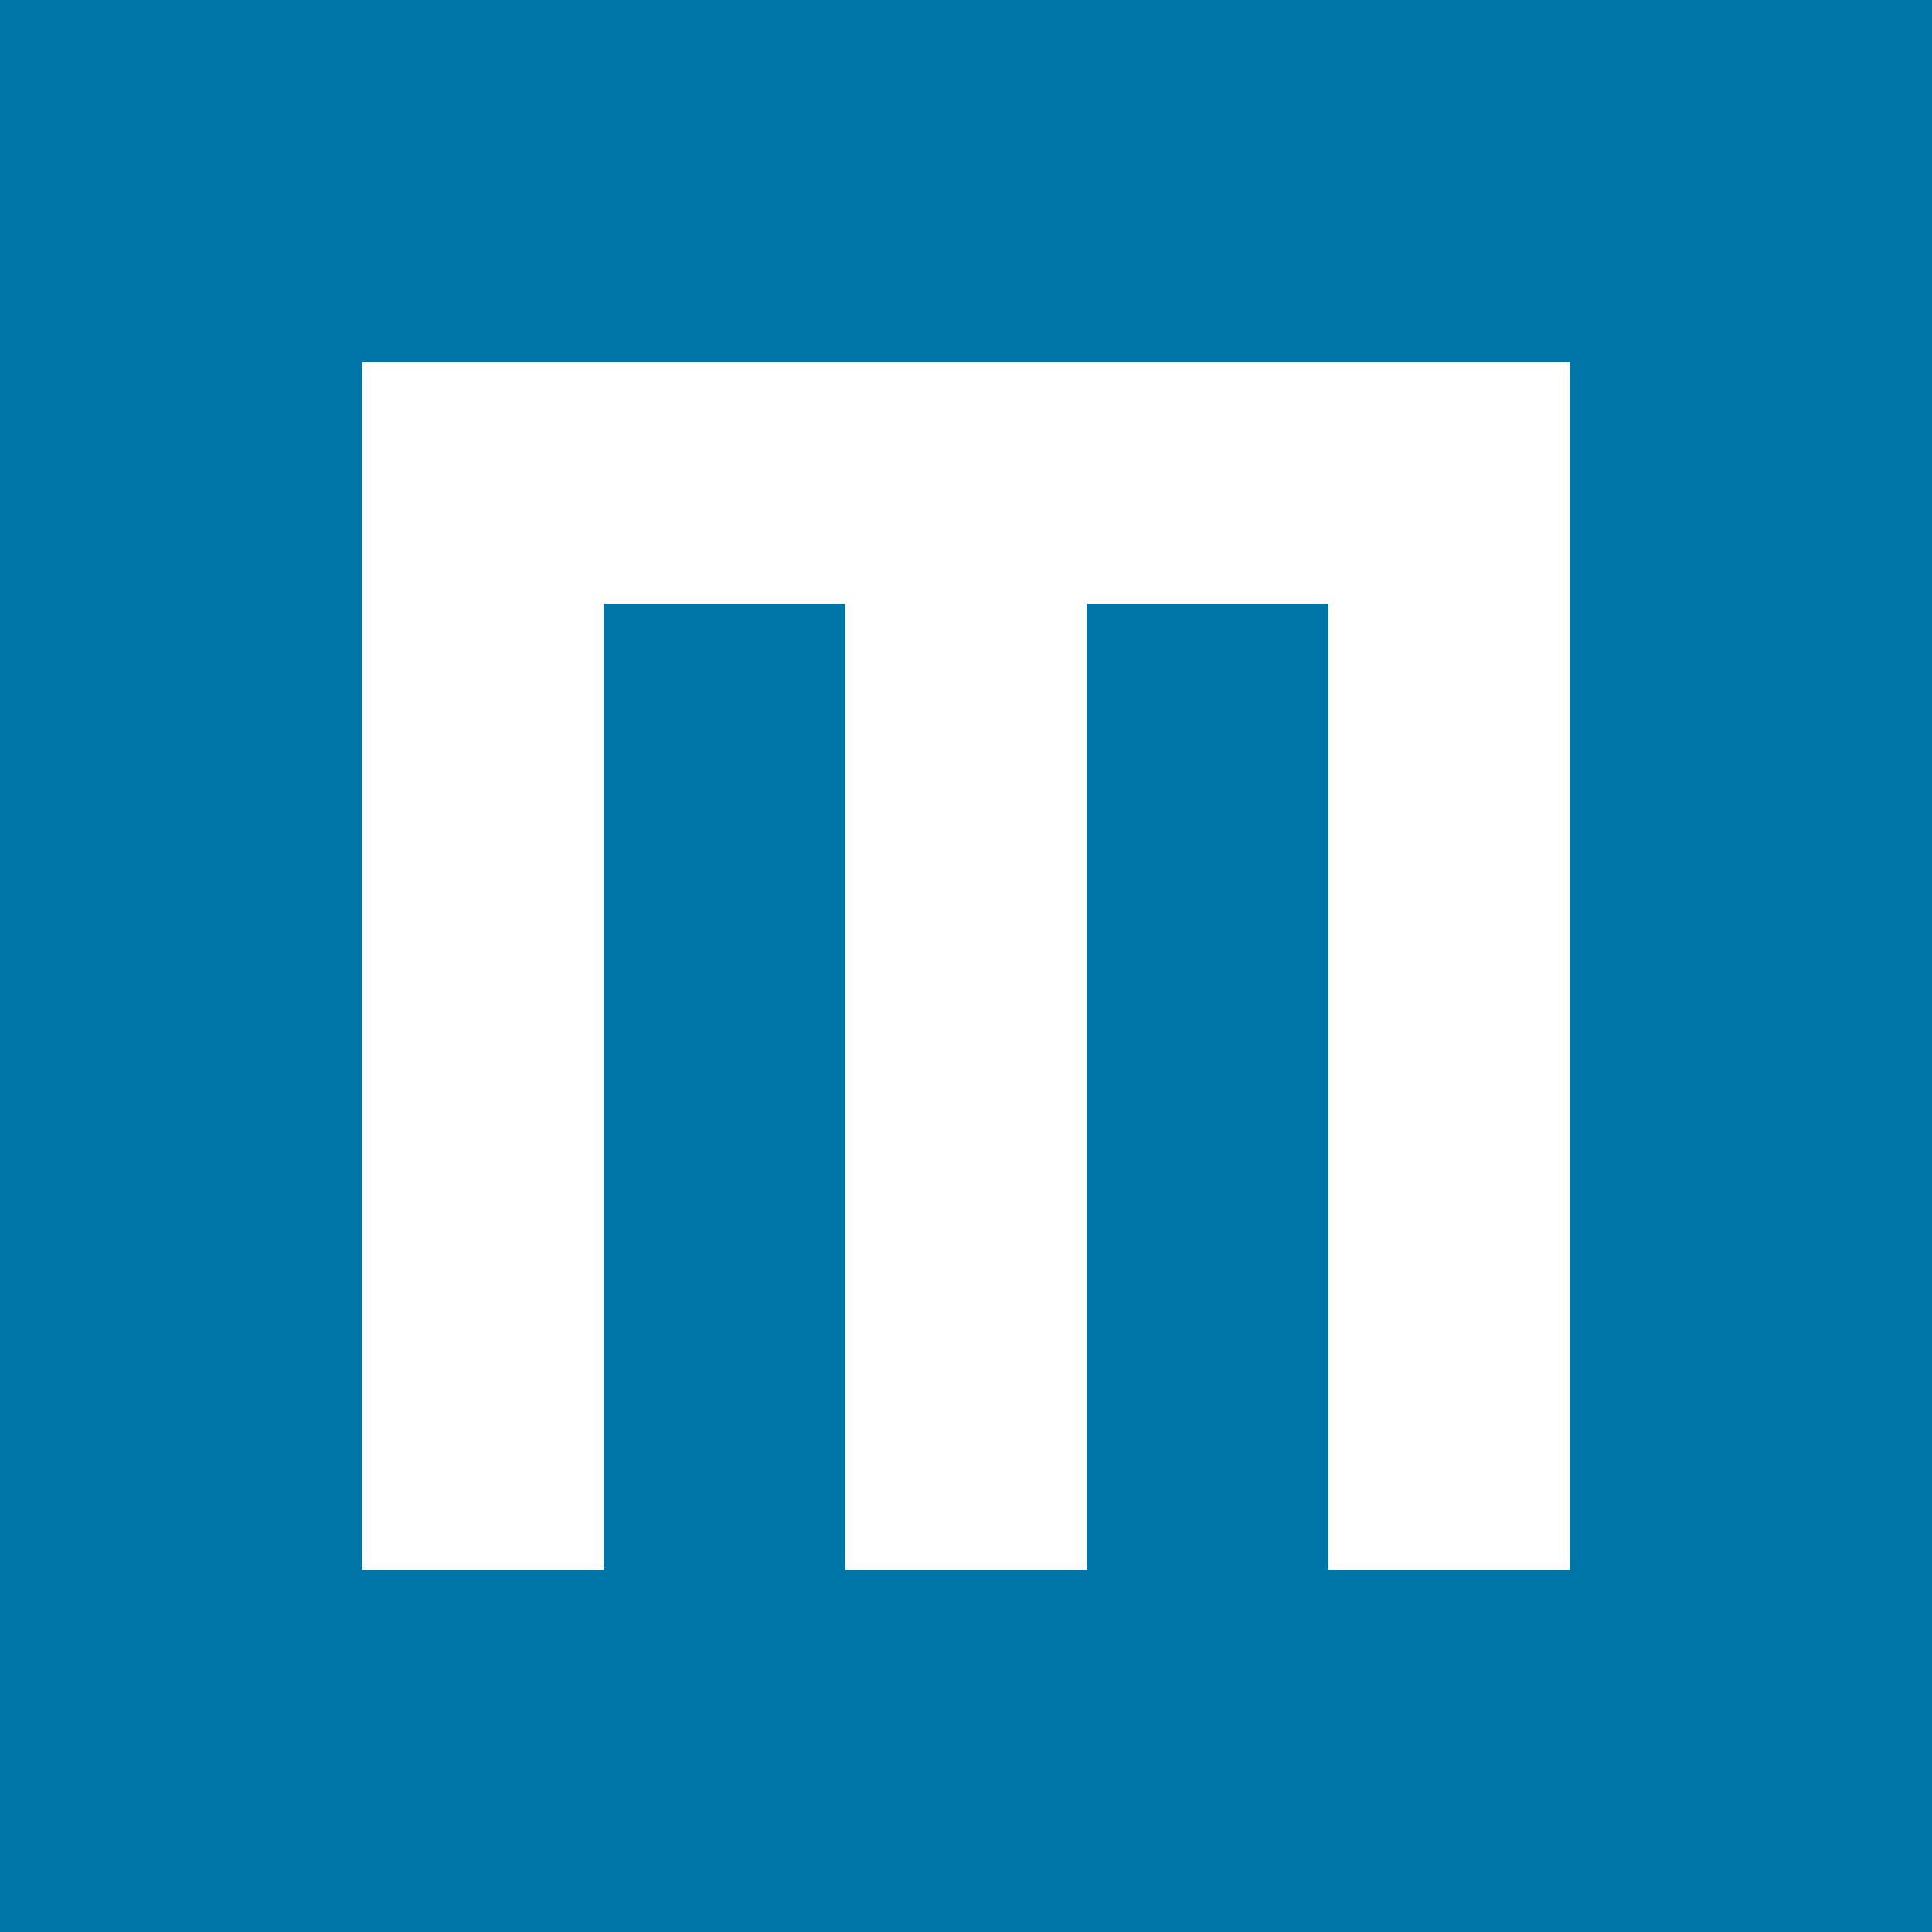
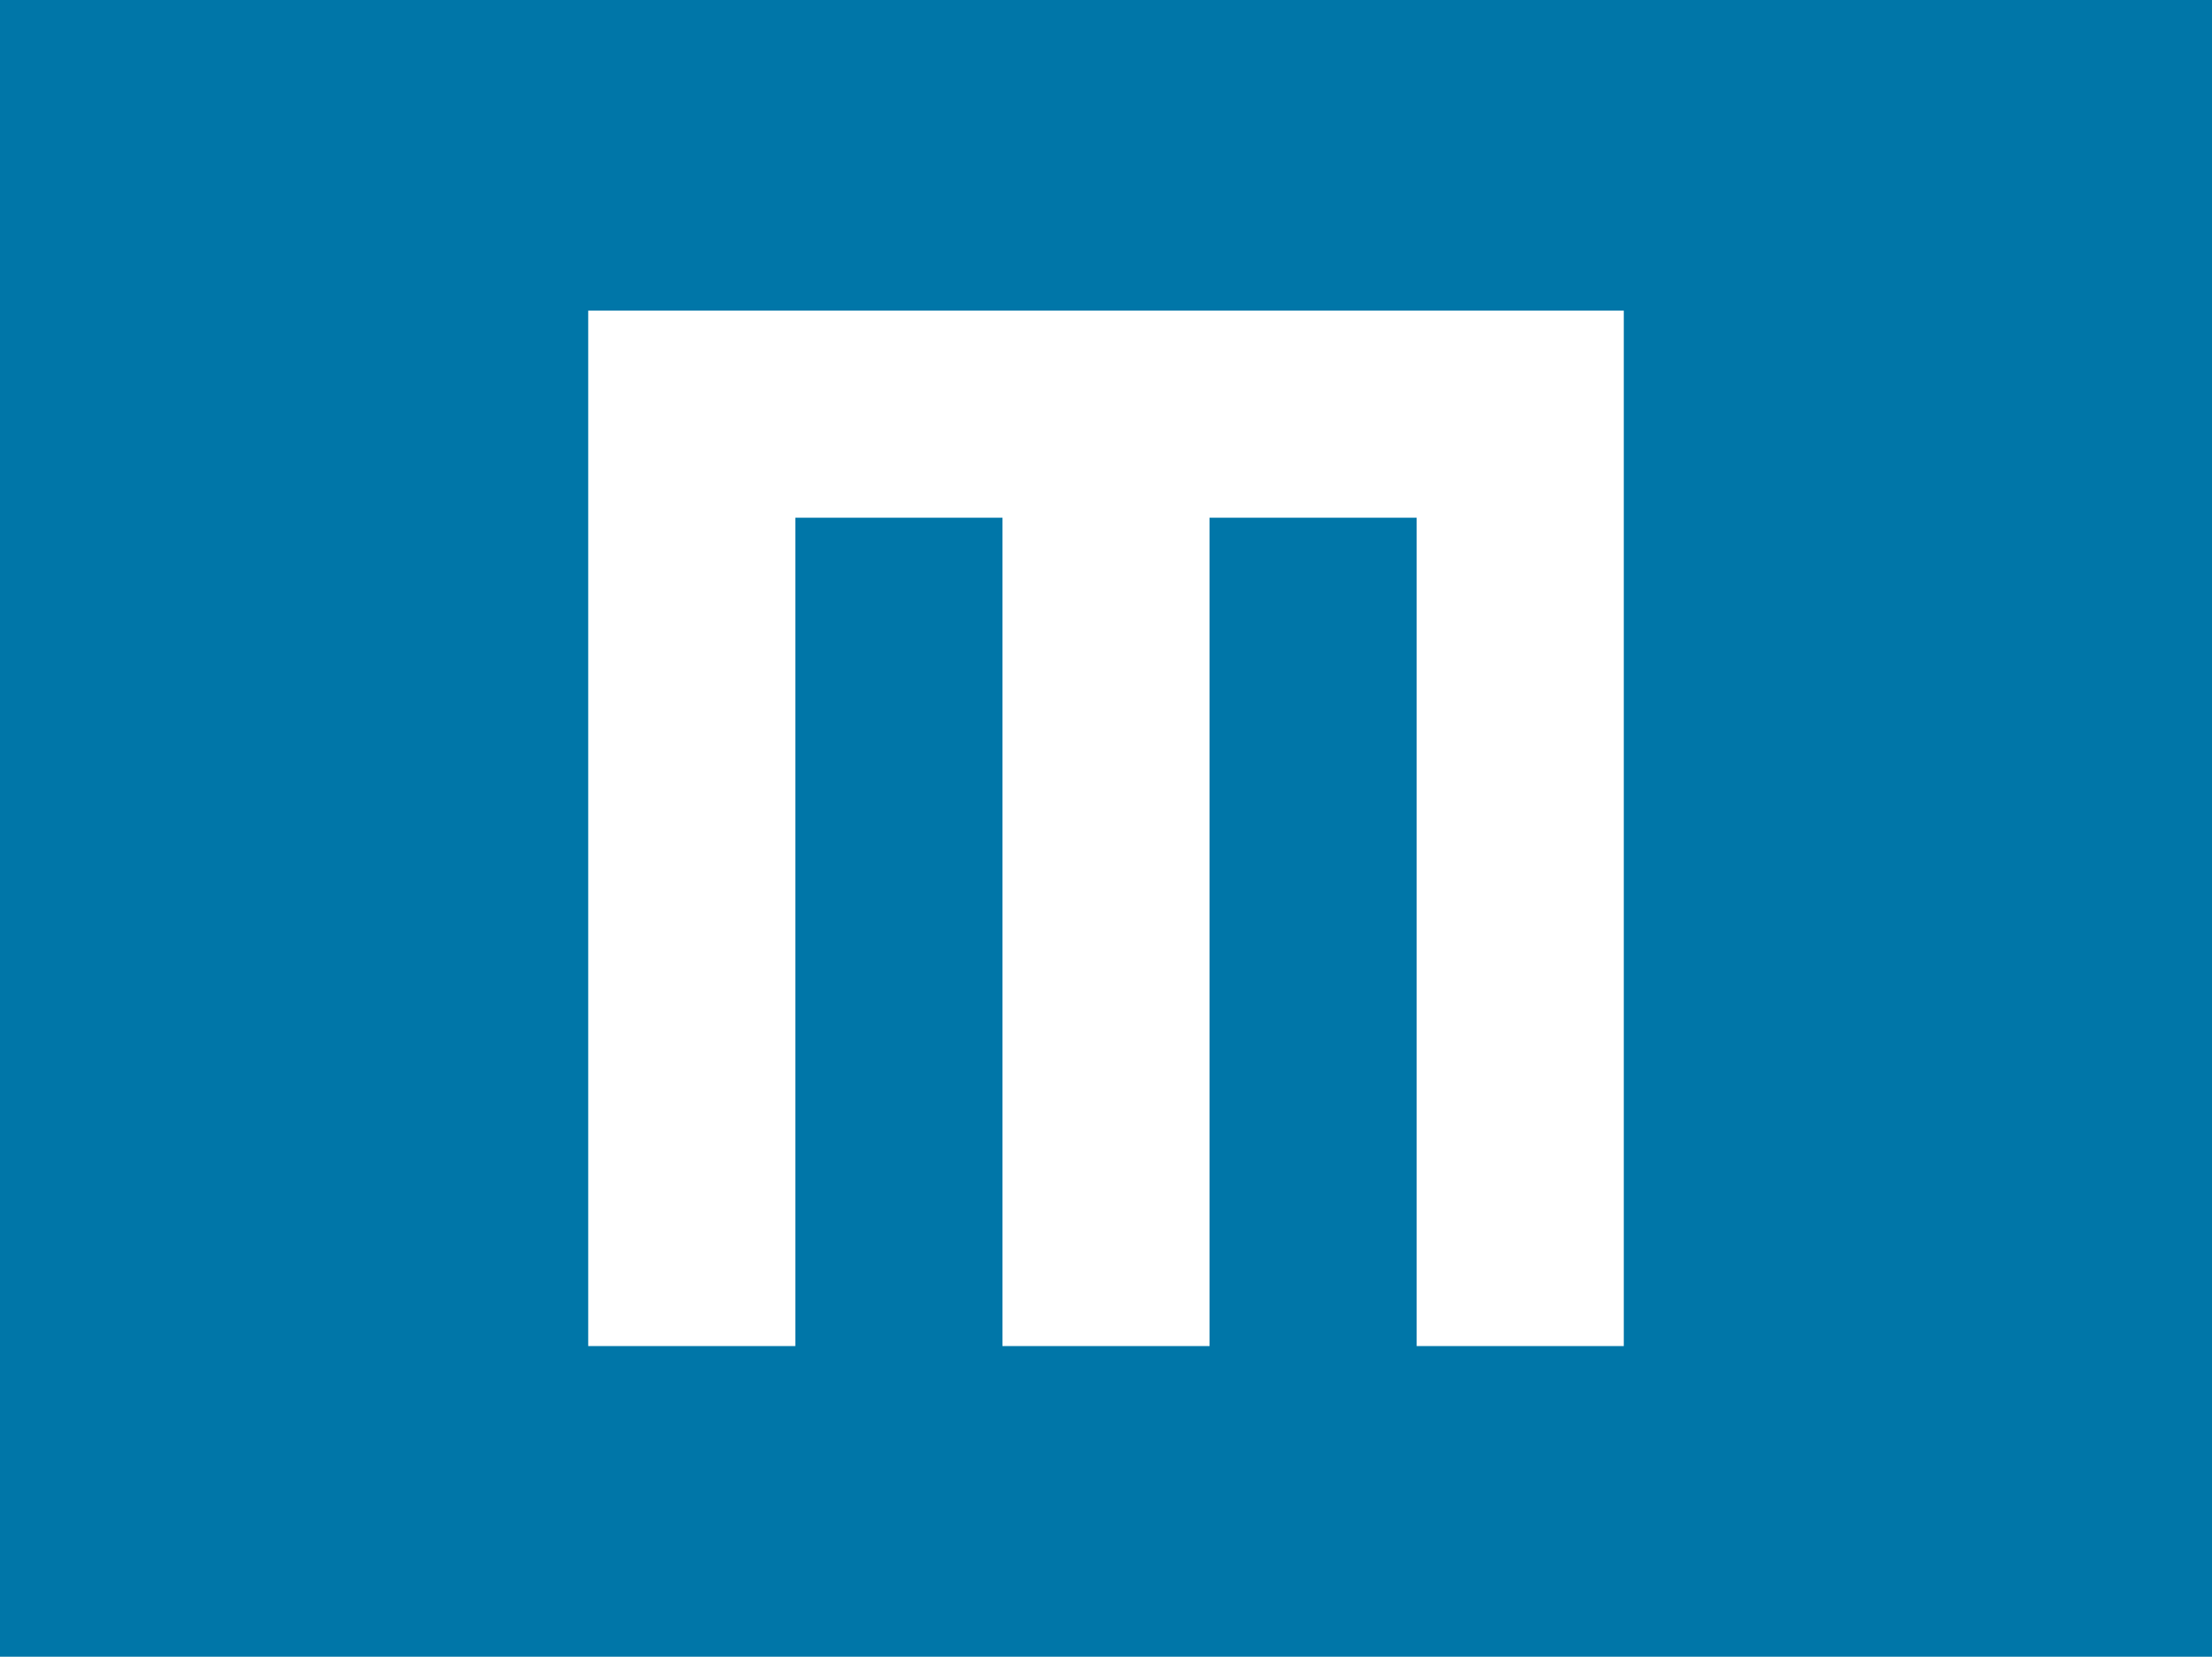
- <svg xmlns="http://www.w3.org/2000/svg" version="1.1" viewBox="0 0 400 400">
-   <rect width="400" height="400" fill="#0076a8" />
-   <path d="m75 75v250h50v-200h50v200h50v-200h50v200h50v-250h-250z" fill="#ffffff" />
+ <svg xmlns="http://www.w3.org/2000/svg" version="1.1" viewBox="0 0 534 400">
+   <rect width="534" height="400" fill="#0076a8" />
+   <path d="m142 75v250h50v-200h50v200h50v-200h50v200h50v-250z" fill="#ffffff" />
</svg>
